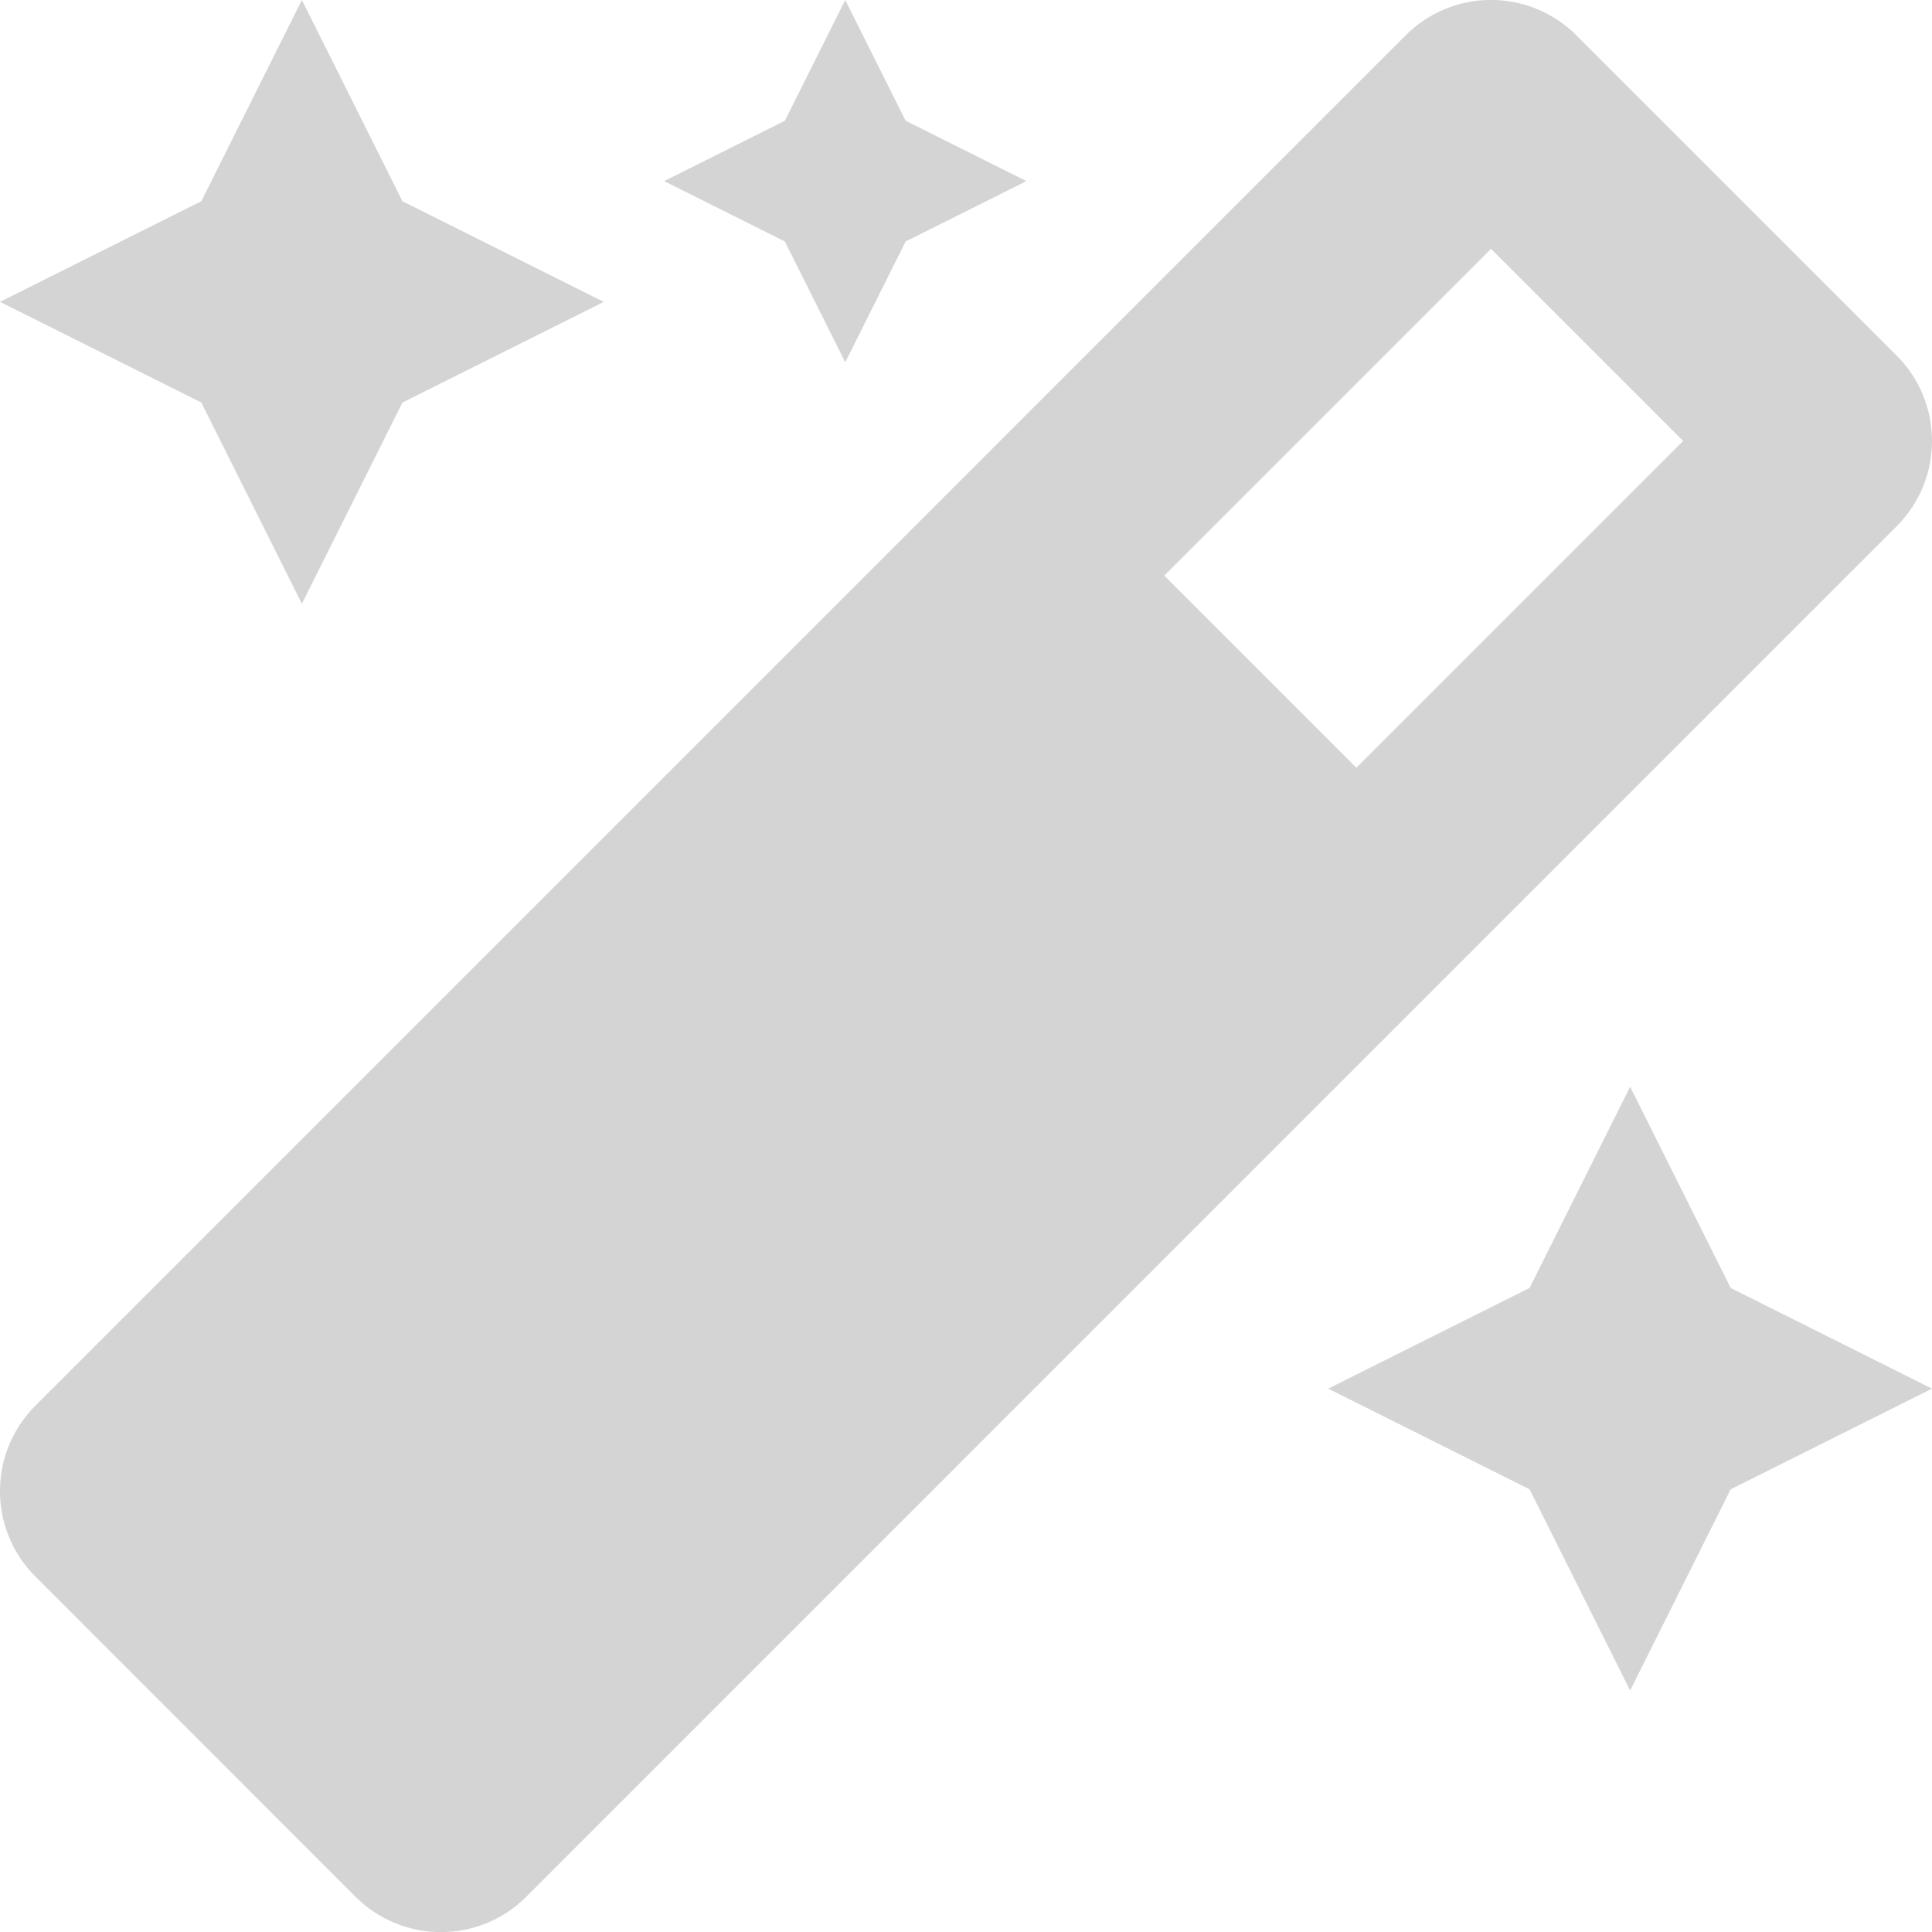
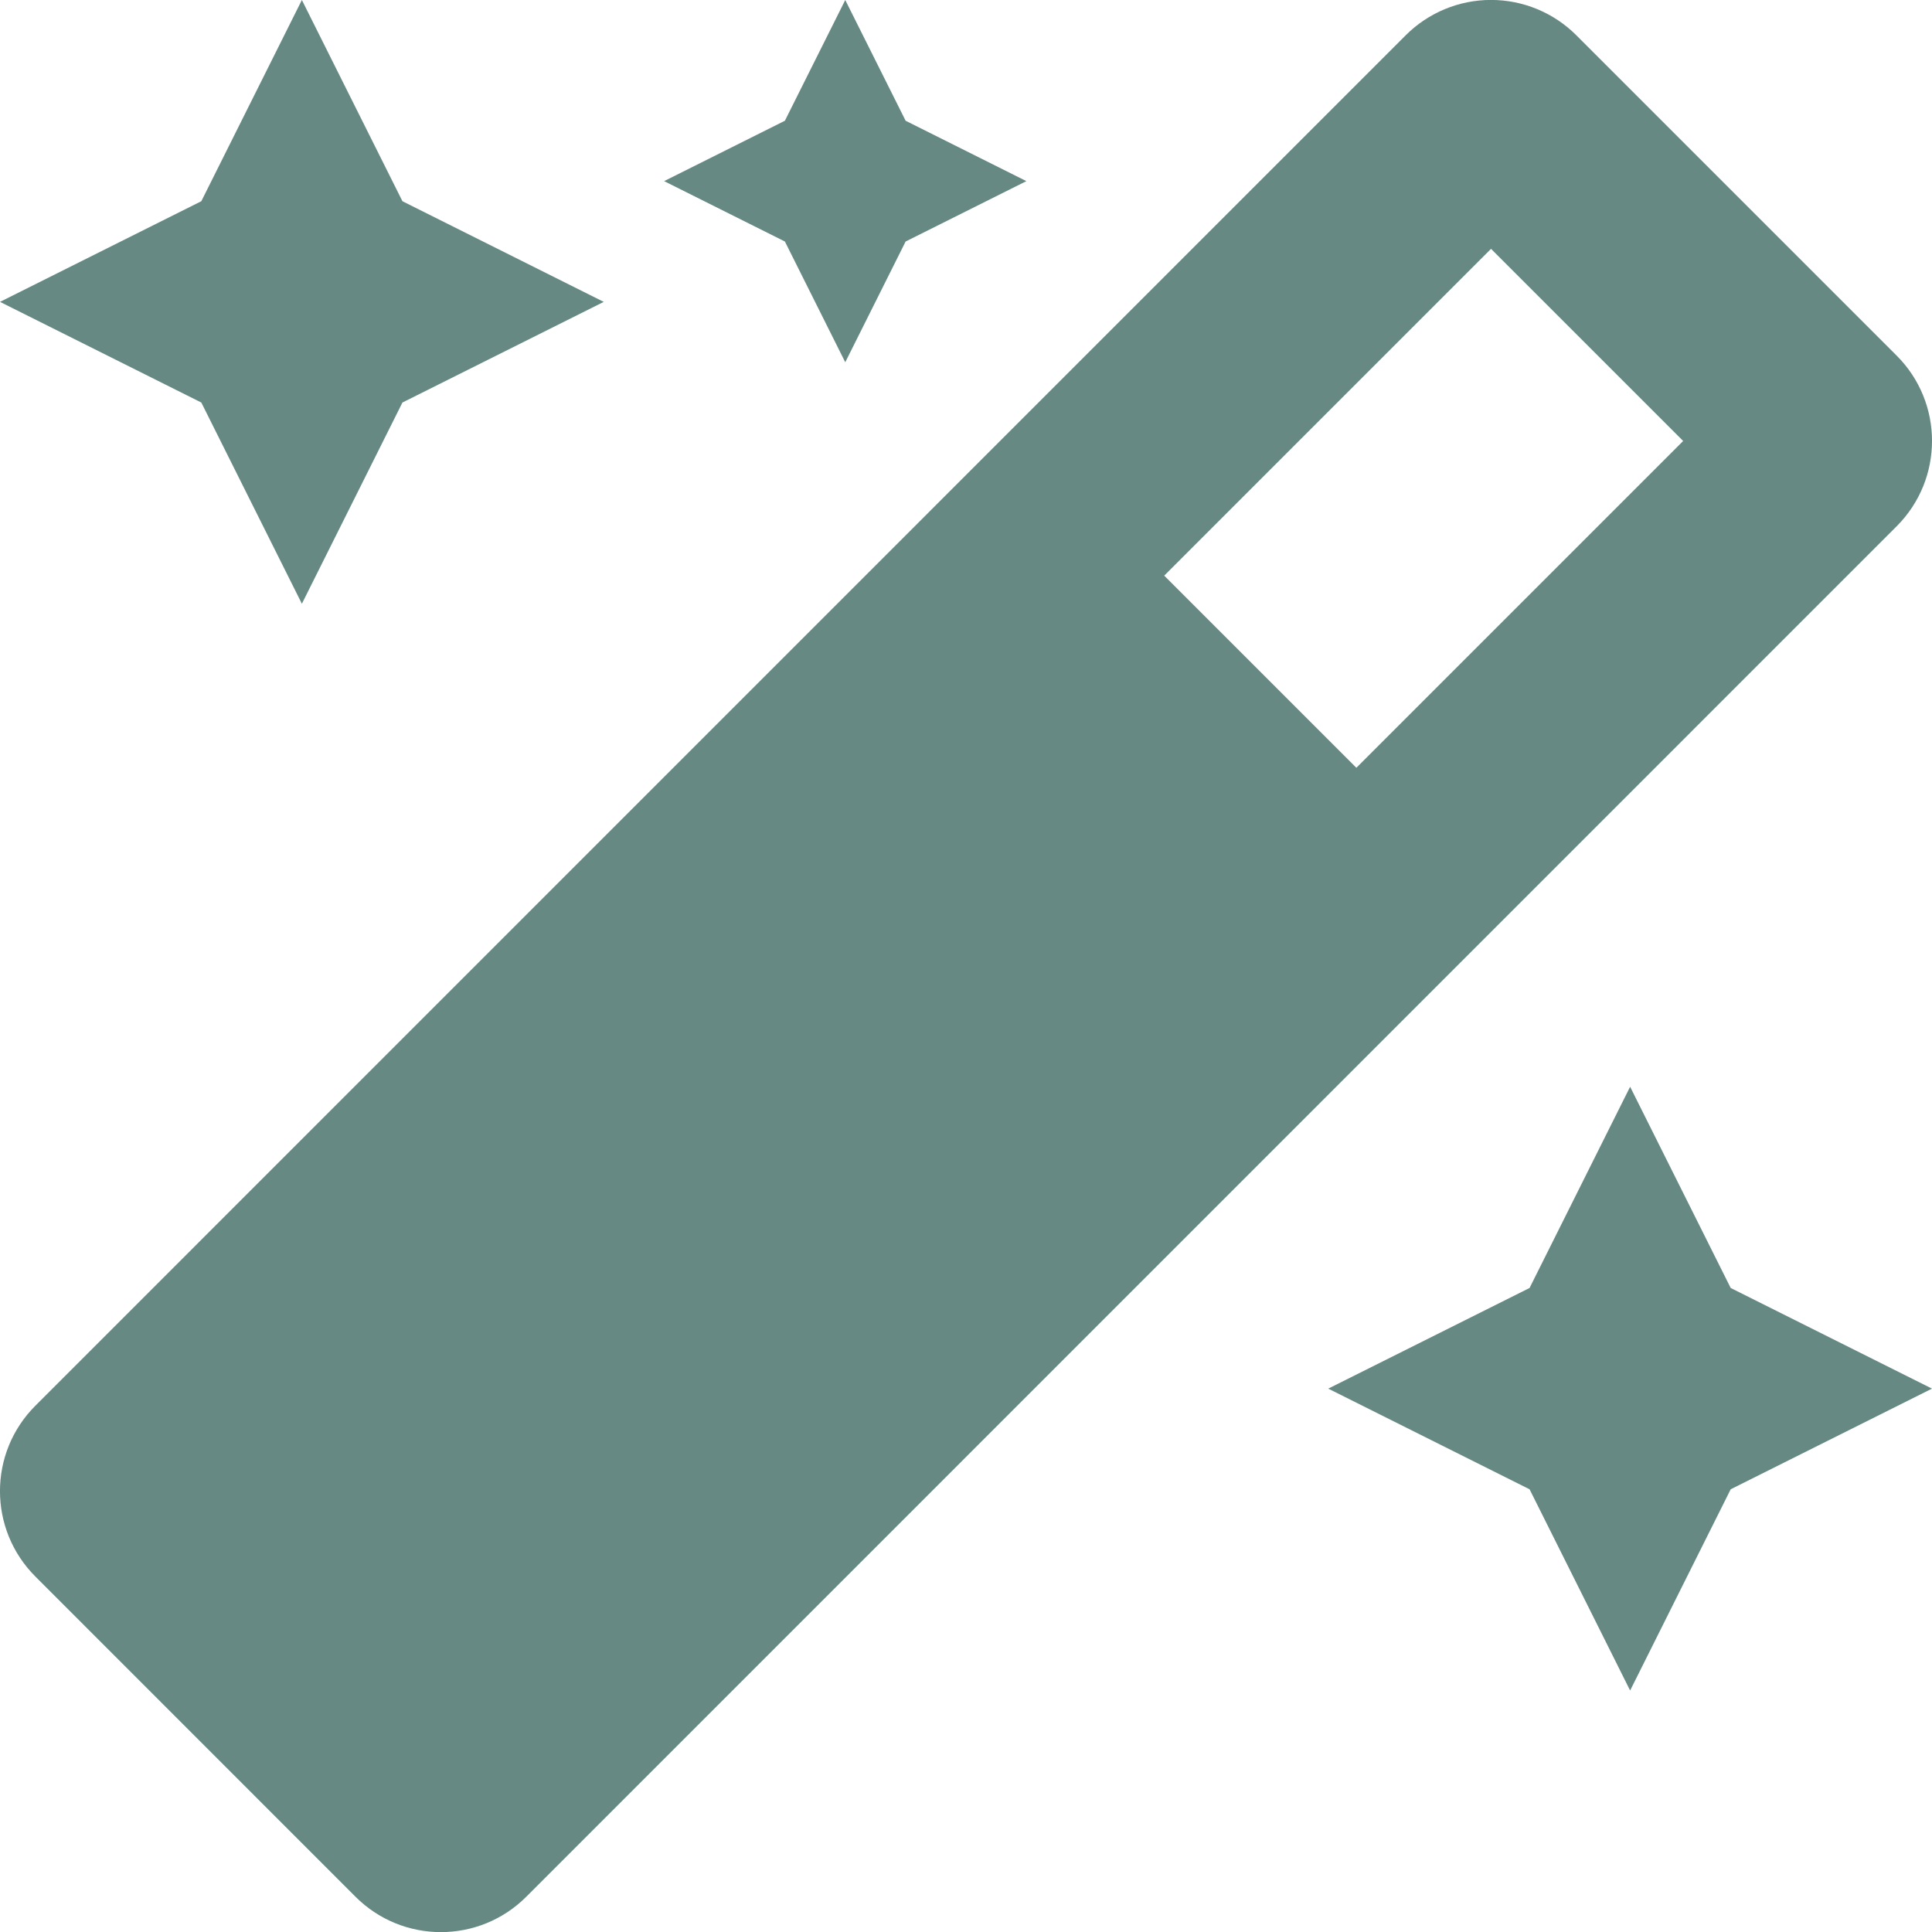
<svg xmlns="http://www.w3.org/2000/svg" width="20" height="20" viewBox="0 0 20 20">
-   <path id="magic-solid" d="M8.75,3.75,9.375,2.5l1.25-.625L9.375,1.25,8.75,0,8.125,1.25l-1.25.625,1.25.625ZM3.125,6.25,4.166,4.167,6.25,3.125,4.166,2.083,3.125,0,2.084,2.083,0,3.125,2.084,4.167Zm13.75,5-1.041,2.083L13.75,14.375l2.084,1.042L16.875,17.5l1.041-2.083L20,14.375l-2.084-1.042Zm2.759-7.569L16.319.366a1.249,1.249,0,0,0-1.768,0L.366,14.552a1.25,1.25,0,0,0,0,1.768l3.314,3.315a1.25,1.25,0,0,0,1.768,0L19.634,5.448A1.249,1.249,0,0,0,19.634,3.681ZM14.041,7.948,12.052,5.959l3.383-3.383,1.989,1.989L14.041,7.948Z" fill="#d4d4d4" />
+   <path id="magic-solid" d="M8.75,3.75,9.375,2.5l1.25-.625L9.375,1.25,8.75,0,8.125,1.25l-1.25.625,1.25.625ZM3.125,6.25,4.166,4.167,6.25,3.125,4.166,2.083,3.125,0,2.084,2.083,0,3.125,2.084,4.167Zm13.75,5-1.041,2.083L13.75,14.375l2.084,1.042L16.875,17.5l1.041-2.083L20,14.375l-2.084-1.042Zm2.759-7.569L16.319.366a1.249,1.249,0,0,0-1.768,0L.366,14.552a1.25,1.25,0,0,0,0,1.768l3.314,3.315a1.25,1.25,0,0,0,1.768,0L19.634,5.448A1.249,1.249,0,0,0,19.634,3.681ZM14.041,7.948,12.052,5.959l3.383-3.383,1.989,1.989L14.041,7.948Z" fill="#678983" />
</svg>
